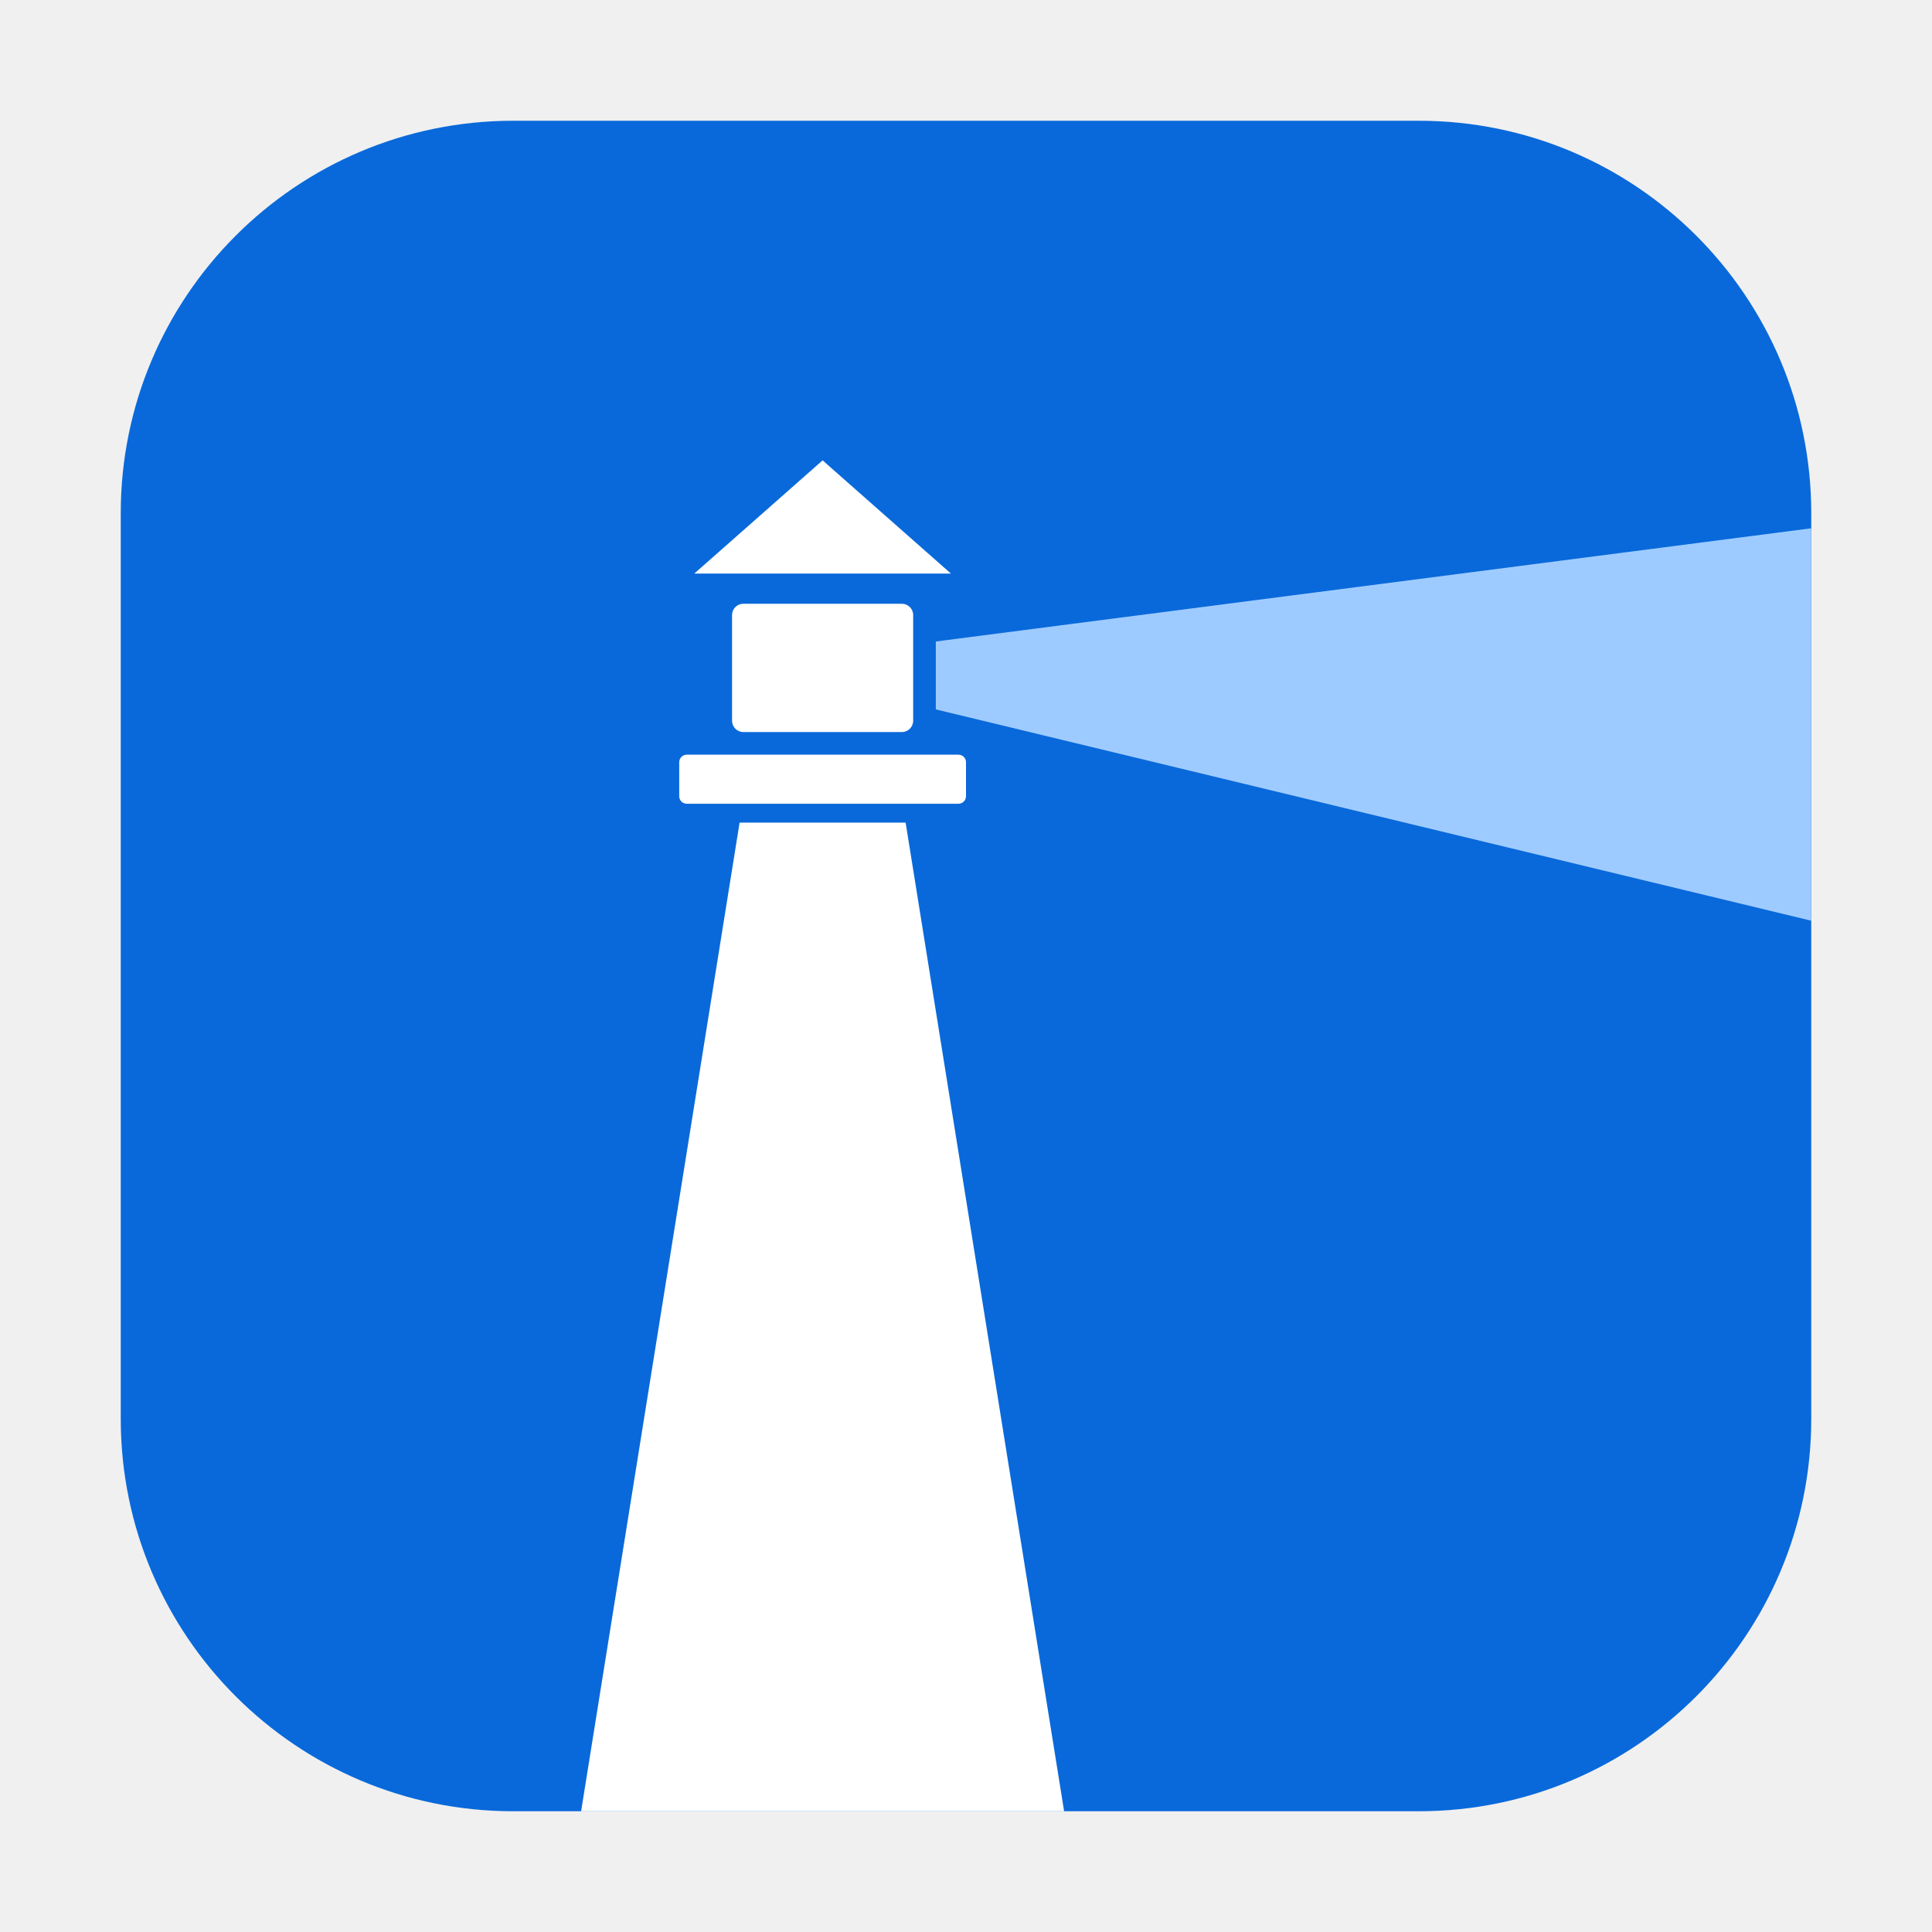
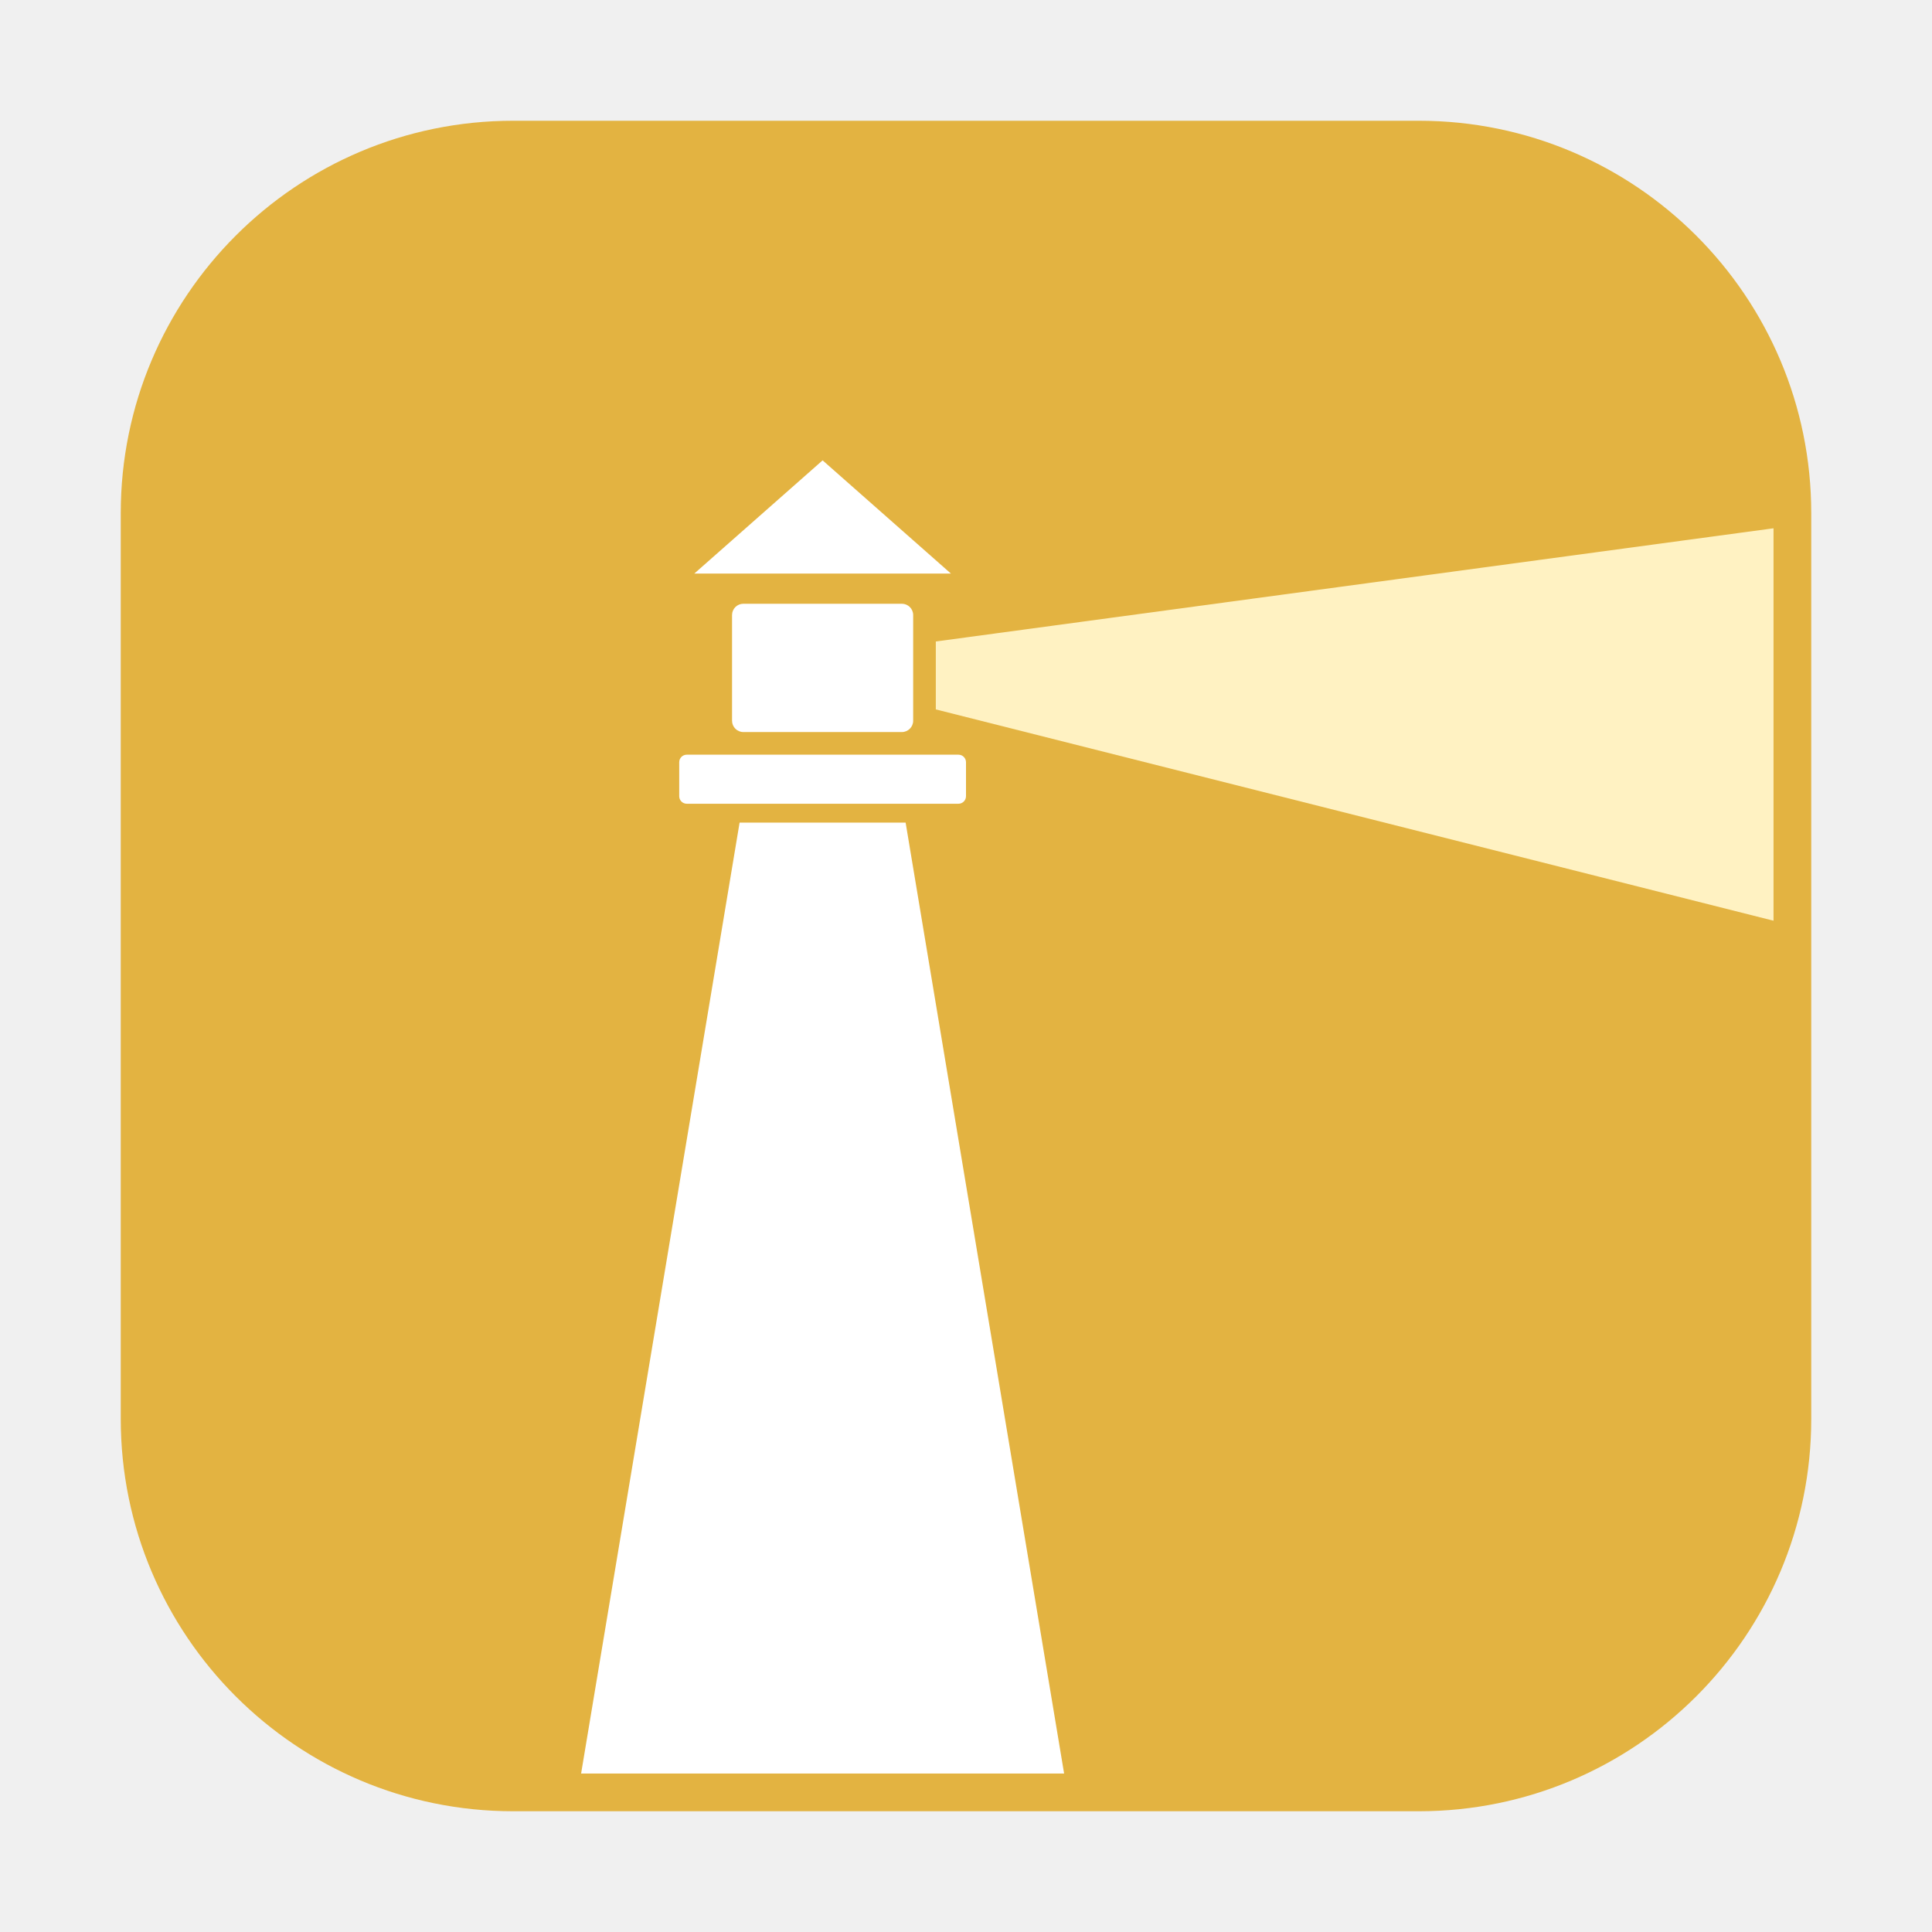
<svg xmlns="http://www.w3.org/2000/svg" viewBox="0 0 512 512">
-   <defs />
-   <g transform="translate(0.00 0.00) scale(1)">
-     <rect x="32" y="32" width="448" height="448" rx="104" fill="#0969DA" />
-     <polygon points="248,170 248,188 480,244 480,140" fill="#9ECBFF" />
-     <polygon points="196,218 240,218 282,480 154,480" fill="#FFFFFF" />
-     <rect x="180" y="200" width="76" height="13" rx="2" fill="#FFFFFF" />
-     <rect x="194" y="160" width="48" height="34" rx="3" fill="#FFFFFF" />
-     <polygon points="184,152 218,122 252,152" fill="#FFFFFF" />
-   </g>
+   <rect x="32" y="32" width="448" height="448" rx="104" fill="#E3B341" />
+   <polygon points="248,170 248,188 470,244 470,140" fill="#FFF2C2" />
+   <polygon points="196,218 240,218 282,470 154,470" fill="#FFFFFF" />
+   <rect x="180" y="200" width="76" height="13" rx="2" fill="#FFFFFF" />
+   <rect x="194" y="160" width="48" height="34" rx="3" fill="#FFFFFF" />
+   <polygon points="184,152 218,122 252,152" fill="#FFFFFF" />
</svg>
